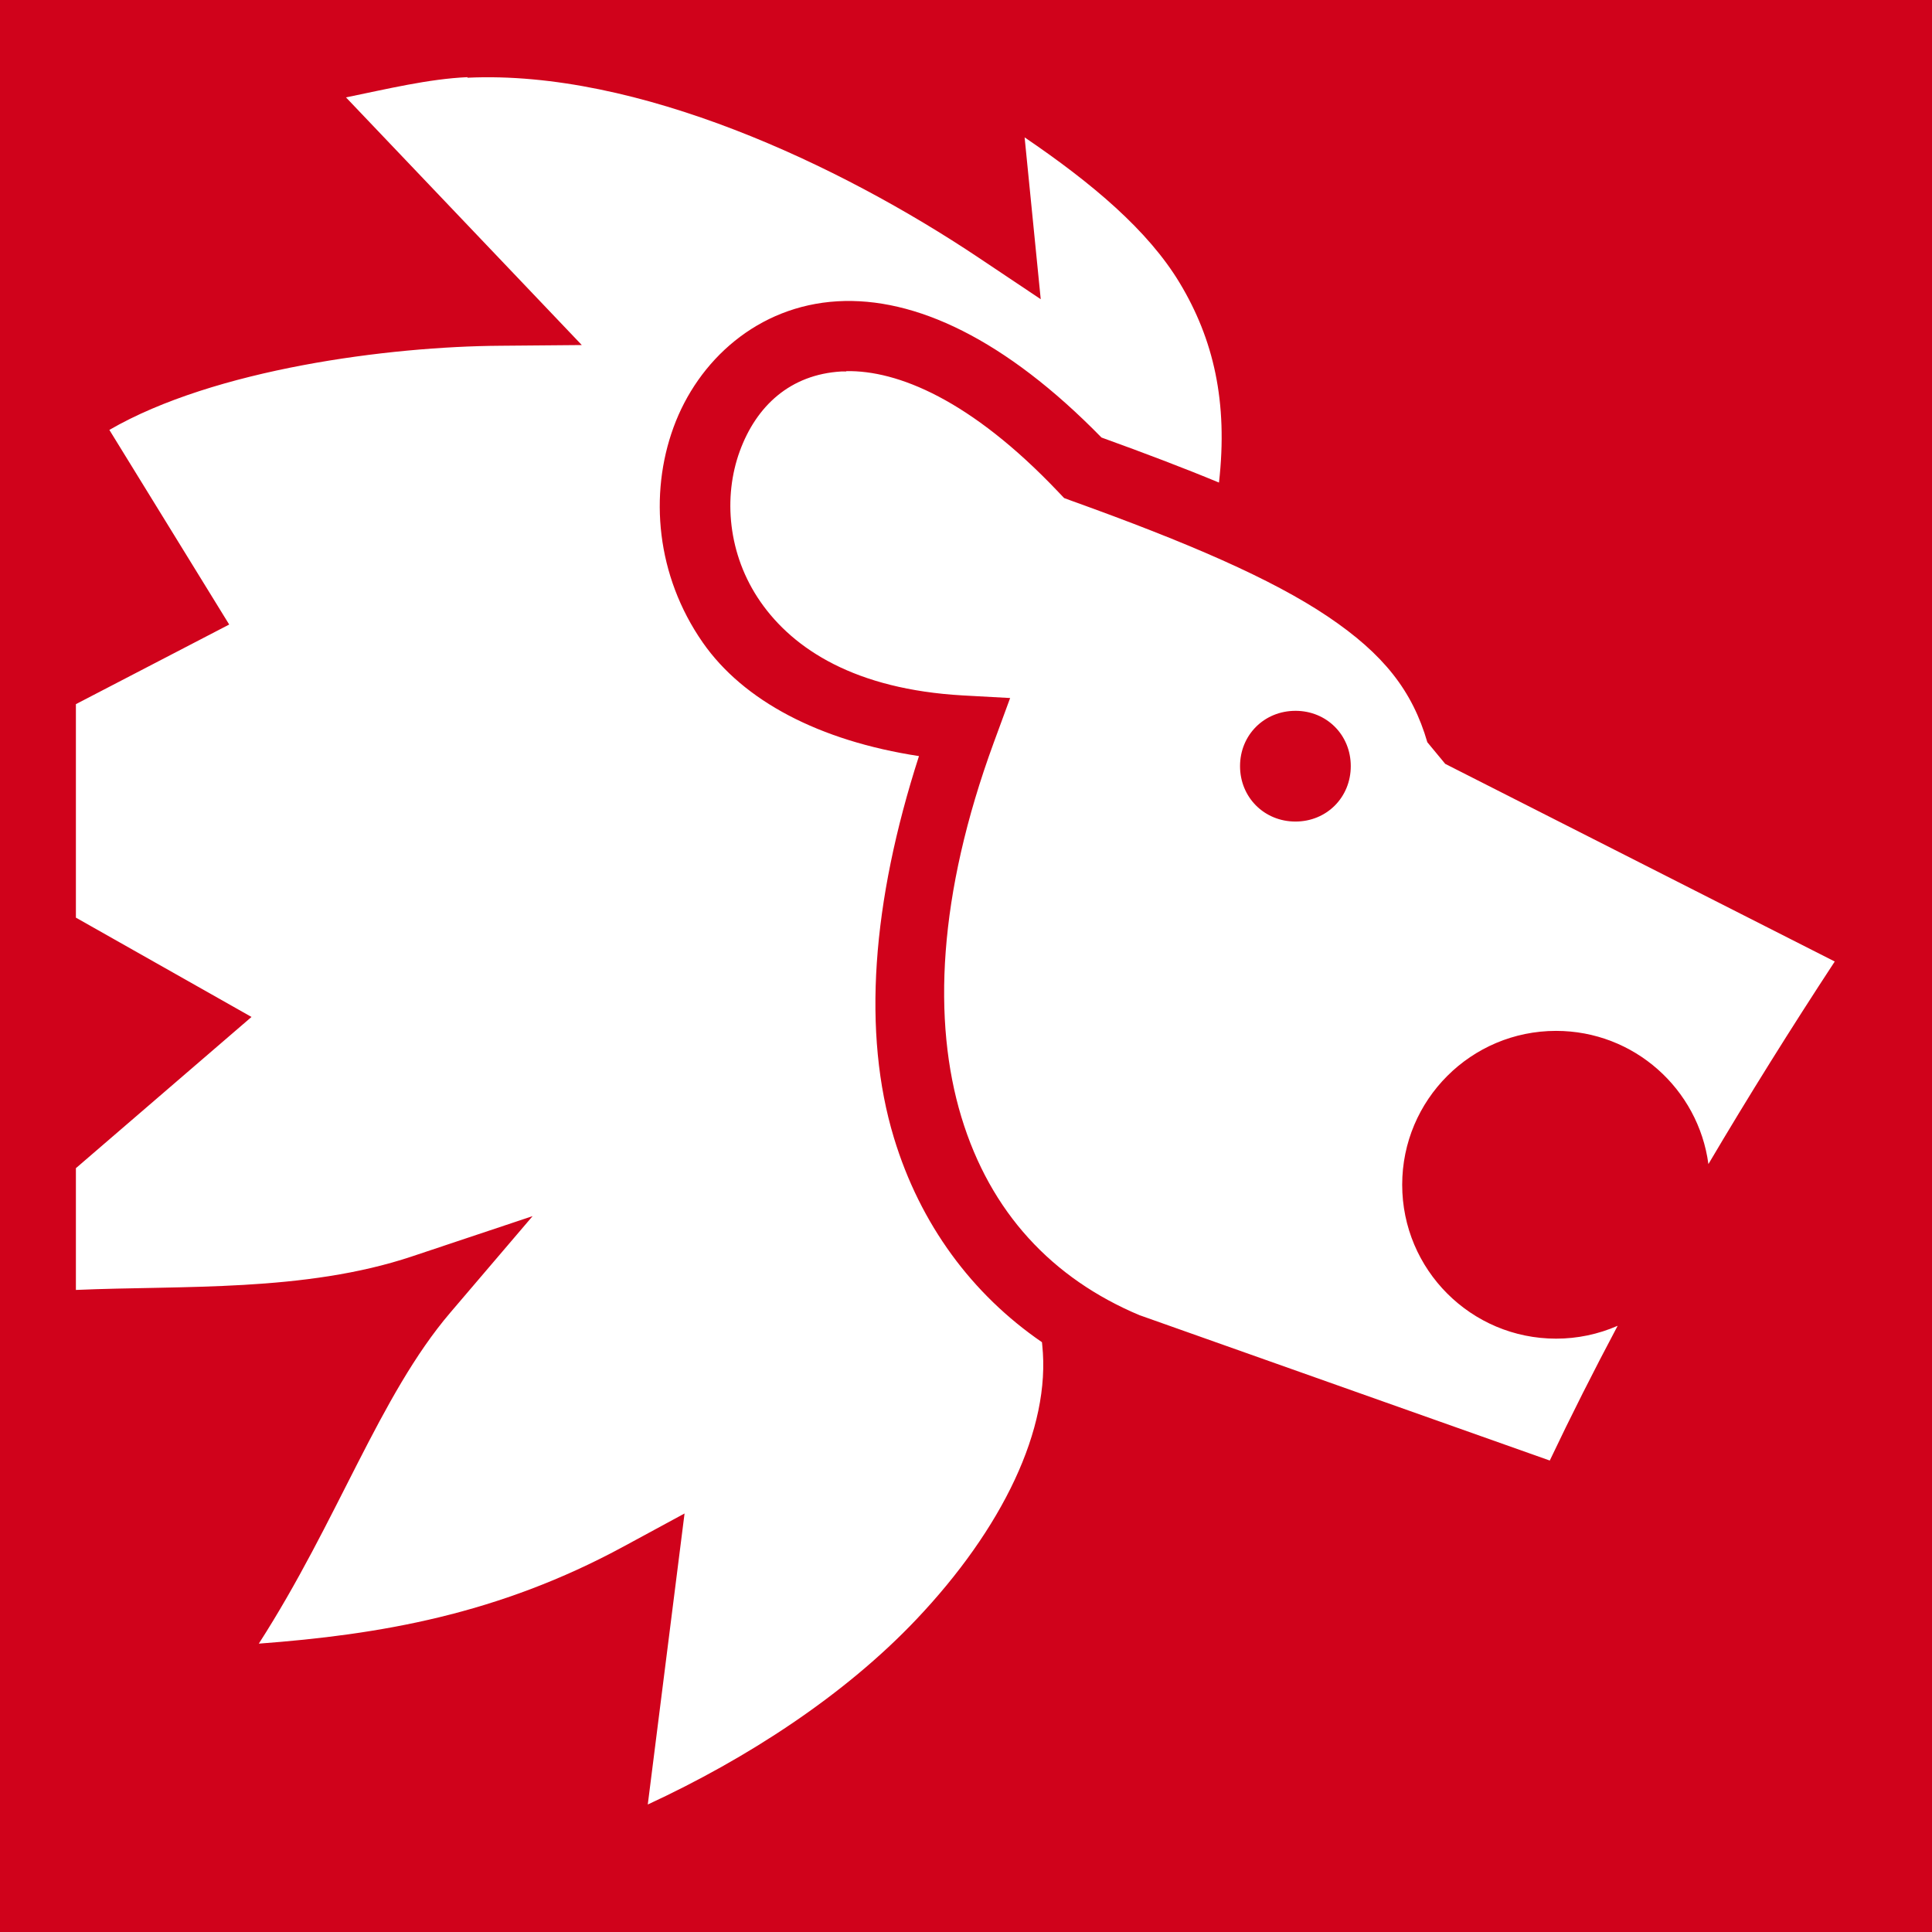
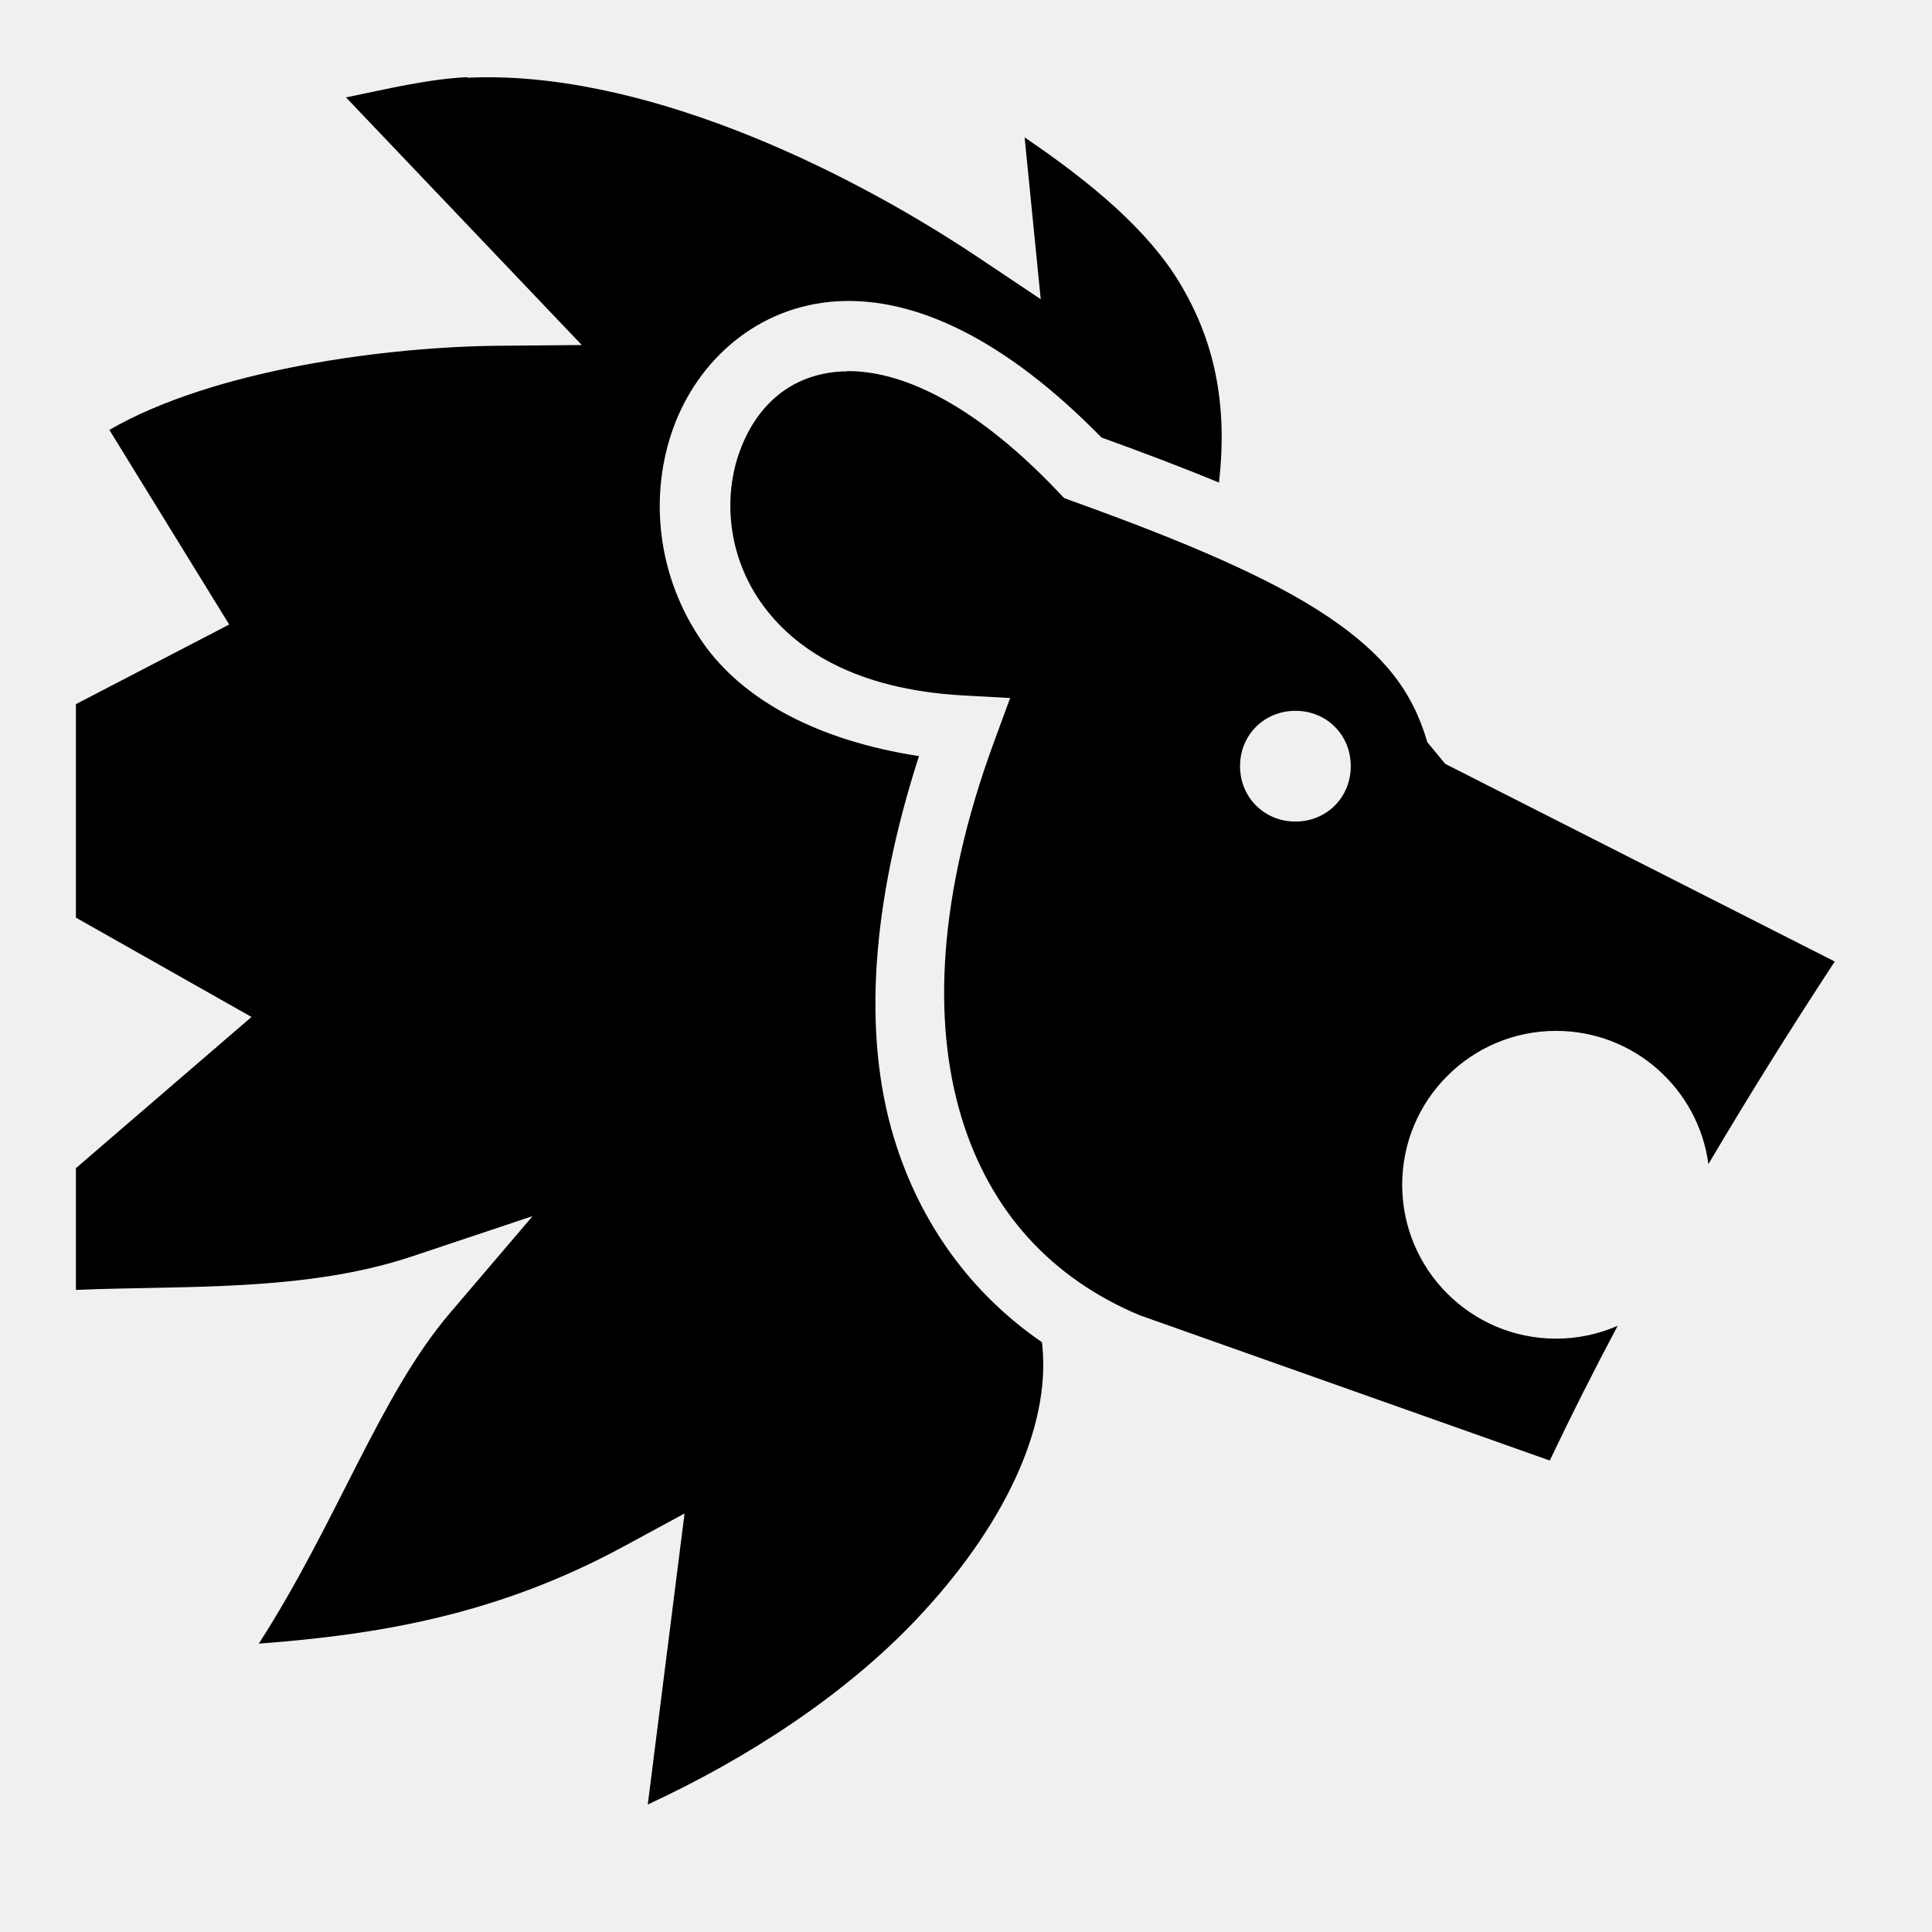
<svg xmlns="http://www.w3.org/2000/svg" viewBox="0 0 512 512" style="height: 512px; width: 512px;">
-   <path d="M0 0h512v512H0z" fill="#d0021b" fill-opacity="1" />
  <g class="" transform="translate(0,0)" style="">
-     <path d="M123.885 20.447c-10.348.467-21.337 3.146-32.194 5.366l62.492 65.628-21.645.188c-29.376.187-75.695 6.154-103.555 22.303l31.756 51.576-40.625 21.098v56.577l46.54 26.32-46.54 40.076v32.268c28.217-1.233 60.63.636 89.135-8.907l31.902-10.658-21.828 25.586c-18.76 22-29.782 55.133-50.736 87.713 31.91-2.394 63.352-7.65 96.8-25.81l16.026-8.683-9.746 77.124c26.333-12.19 52.103-28.923 71.178-49.055 22.683-23.94 35.713-50.49 33.36-72.71l-.074-.75c-18.488-12.687-32.26-31.173-39.236-54.18-8.414-27.753-5.867-62.33 6.643-101.145-26.406-4.04-46.536-14.637-57.307-30.11-12.33-17.716-14.222-39.26-7.738-57.018 6.483-17.758 22.29-32.165 43.437-33.4 20.558-1.195 44.48 10.033 69.972 36.102 11.368 4.11 21.73 8.034 31.14 11.94 2.434-21.395-1.46-38.033-10.408-52.9-8.41-13.975-23.217-26.43-41.1-38.582l4.27 42.888-16.425-10.985C222.37 43.57 168.973 18.49 123.885 20.597l.002-.225zm100.387 77.997c-.436.008-.866 0-1.29 0h-.002c-13.54.785-22.545 9.105-26.937 21.135-4.393 12.03-3.243 27.353 5.51 39.93 8.755 12.576 25.128 23.158 53.548 24.784l12.595.69-4.344 11.827c-14.837 40.46-16.242 73.928-8.577 99.212 7.66 25.267 24.04 42.795 47.305 52.56h.037l108.59 38.474c5.65-11.9 11.672-23.813 17.988-35.71a40.58 40.58 0 0 1-16.32 3.41c-22.52 0-40.78-18.262-40.78-40.782 0-22.518 18.26-40.78 40.78-40.78 20.66 0 37.697 15.373 40.373 35.3 10.666-18.062 21.885-36 33.48-53.683l-103.224-52.377-4.746-5.732c-3.93-13.556-11.515-23.32-26.39-33.324-14.876-10.002-37.034-19.57-67.784-30.623l-2.08-.767-1.53-1.607c-23.283-24.532-42.7-32.278-56.202-32.024zm119.04 89.93c8.272 0 14.657 6.387 14.657 14.657 0 8.274-6.387 14.688-14.658 14.688-8.27 0-14.687-6.414-14.687-14.687 0-8.27 6.416-14.655 14.687-14.655z" fill="#fff" fill-opacity="1" />
+     <path d="M123.885 20.447c-10.348.467-21.337 3.146-32.194 5.366l62.492 65.628-21.645.188c-29.376.187-75.695 6.154-103.555 22.303l31.756 51.576-40.625 21.098v56.577l46.54 26.32-46.54 40.076v32.268c28.217-1.233 60.63.636 89.135-8.907l31.902-10.658-21.828 25.586c-18.76 22-29.782 55.133-50.736 87.713 31.91-2.394 63.352-7.65 96.8-25.81l16.026-8.683-9.746 77.124c26.333-12.19 52.103-28.923 71.178-49.055 22.683-23.94 35.713-50.49 33.36-72.71l-.074-.75c-18.488-12.687-32.26-31.173-39.236-54.18-8.414-27.753-5.867-62.33 6.643-101.145-26.406-4.04-46.536-14.637-57.307-30.11-12.33-17.716-14.222-39.26-7.738-57.018 6.483-17.758 22.29-32.165 43.437-33.4 20.558-1.195 44.48 10.033 69.972 36.102 11.368 4.11 21.73 8.034 31.14 11.94 2.434-21.395-1.46-38.033-10.408-52.9-8.41-13.975-23.217-26.43-41.1-38.582l4.27 42.888-16.425-10.985C222.37 43.57 168.973 18.49 123.885 20.597l.002-.225zm100.387 77.997c-.436.008-.866 0-1.29 0h-.002c-13.54.785-22.545 9.105-26.937 21.135-4.393 12.03-3.243 27.353 5.51 39.93 8.755 12.576 25.128 23.158 53.548 24.784l12.595.69-4.344 11.827c-14.837 40.46-16.242 73.928-8.577 99.212 7.66 25.267 24.04 42.795 47.305 52.56h.037l108.59 38.474c5.65-11.9 11.672-23.813 17.988-35.71a40.58 40.58 0 0 1-16.32 3.41c-22.52 0-40.78-18.262-40.78-40.782 0-22.518 18.26-40.78 40.78-40.78 20.66 0 37.697 15.373 40.373 35.3 10.666-18.062 21.885-36 33.48-53.683l-103.224-52.377-4.746-5.732c-3.93-13.556-11.515-23.32-26.39-33.324-14.876-10.002-37.034-19.57-67.784-30.623l-2.08-.767-1.53-1.607c-23.283-24.532-42.7-32.278-56.202-32.024zm119.04 89.93c8.272 0 14.657 6.387 14.657 14.657 0 8.274-6.387 14.688-14.658 14.688-8.27 0-14.687-6.414-14.687-14.687 0-8.27 6.416-14.655 14.687-14.655z" fill="currentColor" fill-opacity="1" />
  </g>
</svg>
